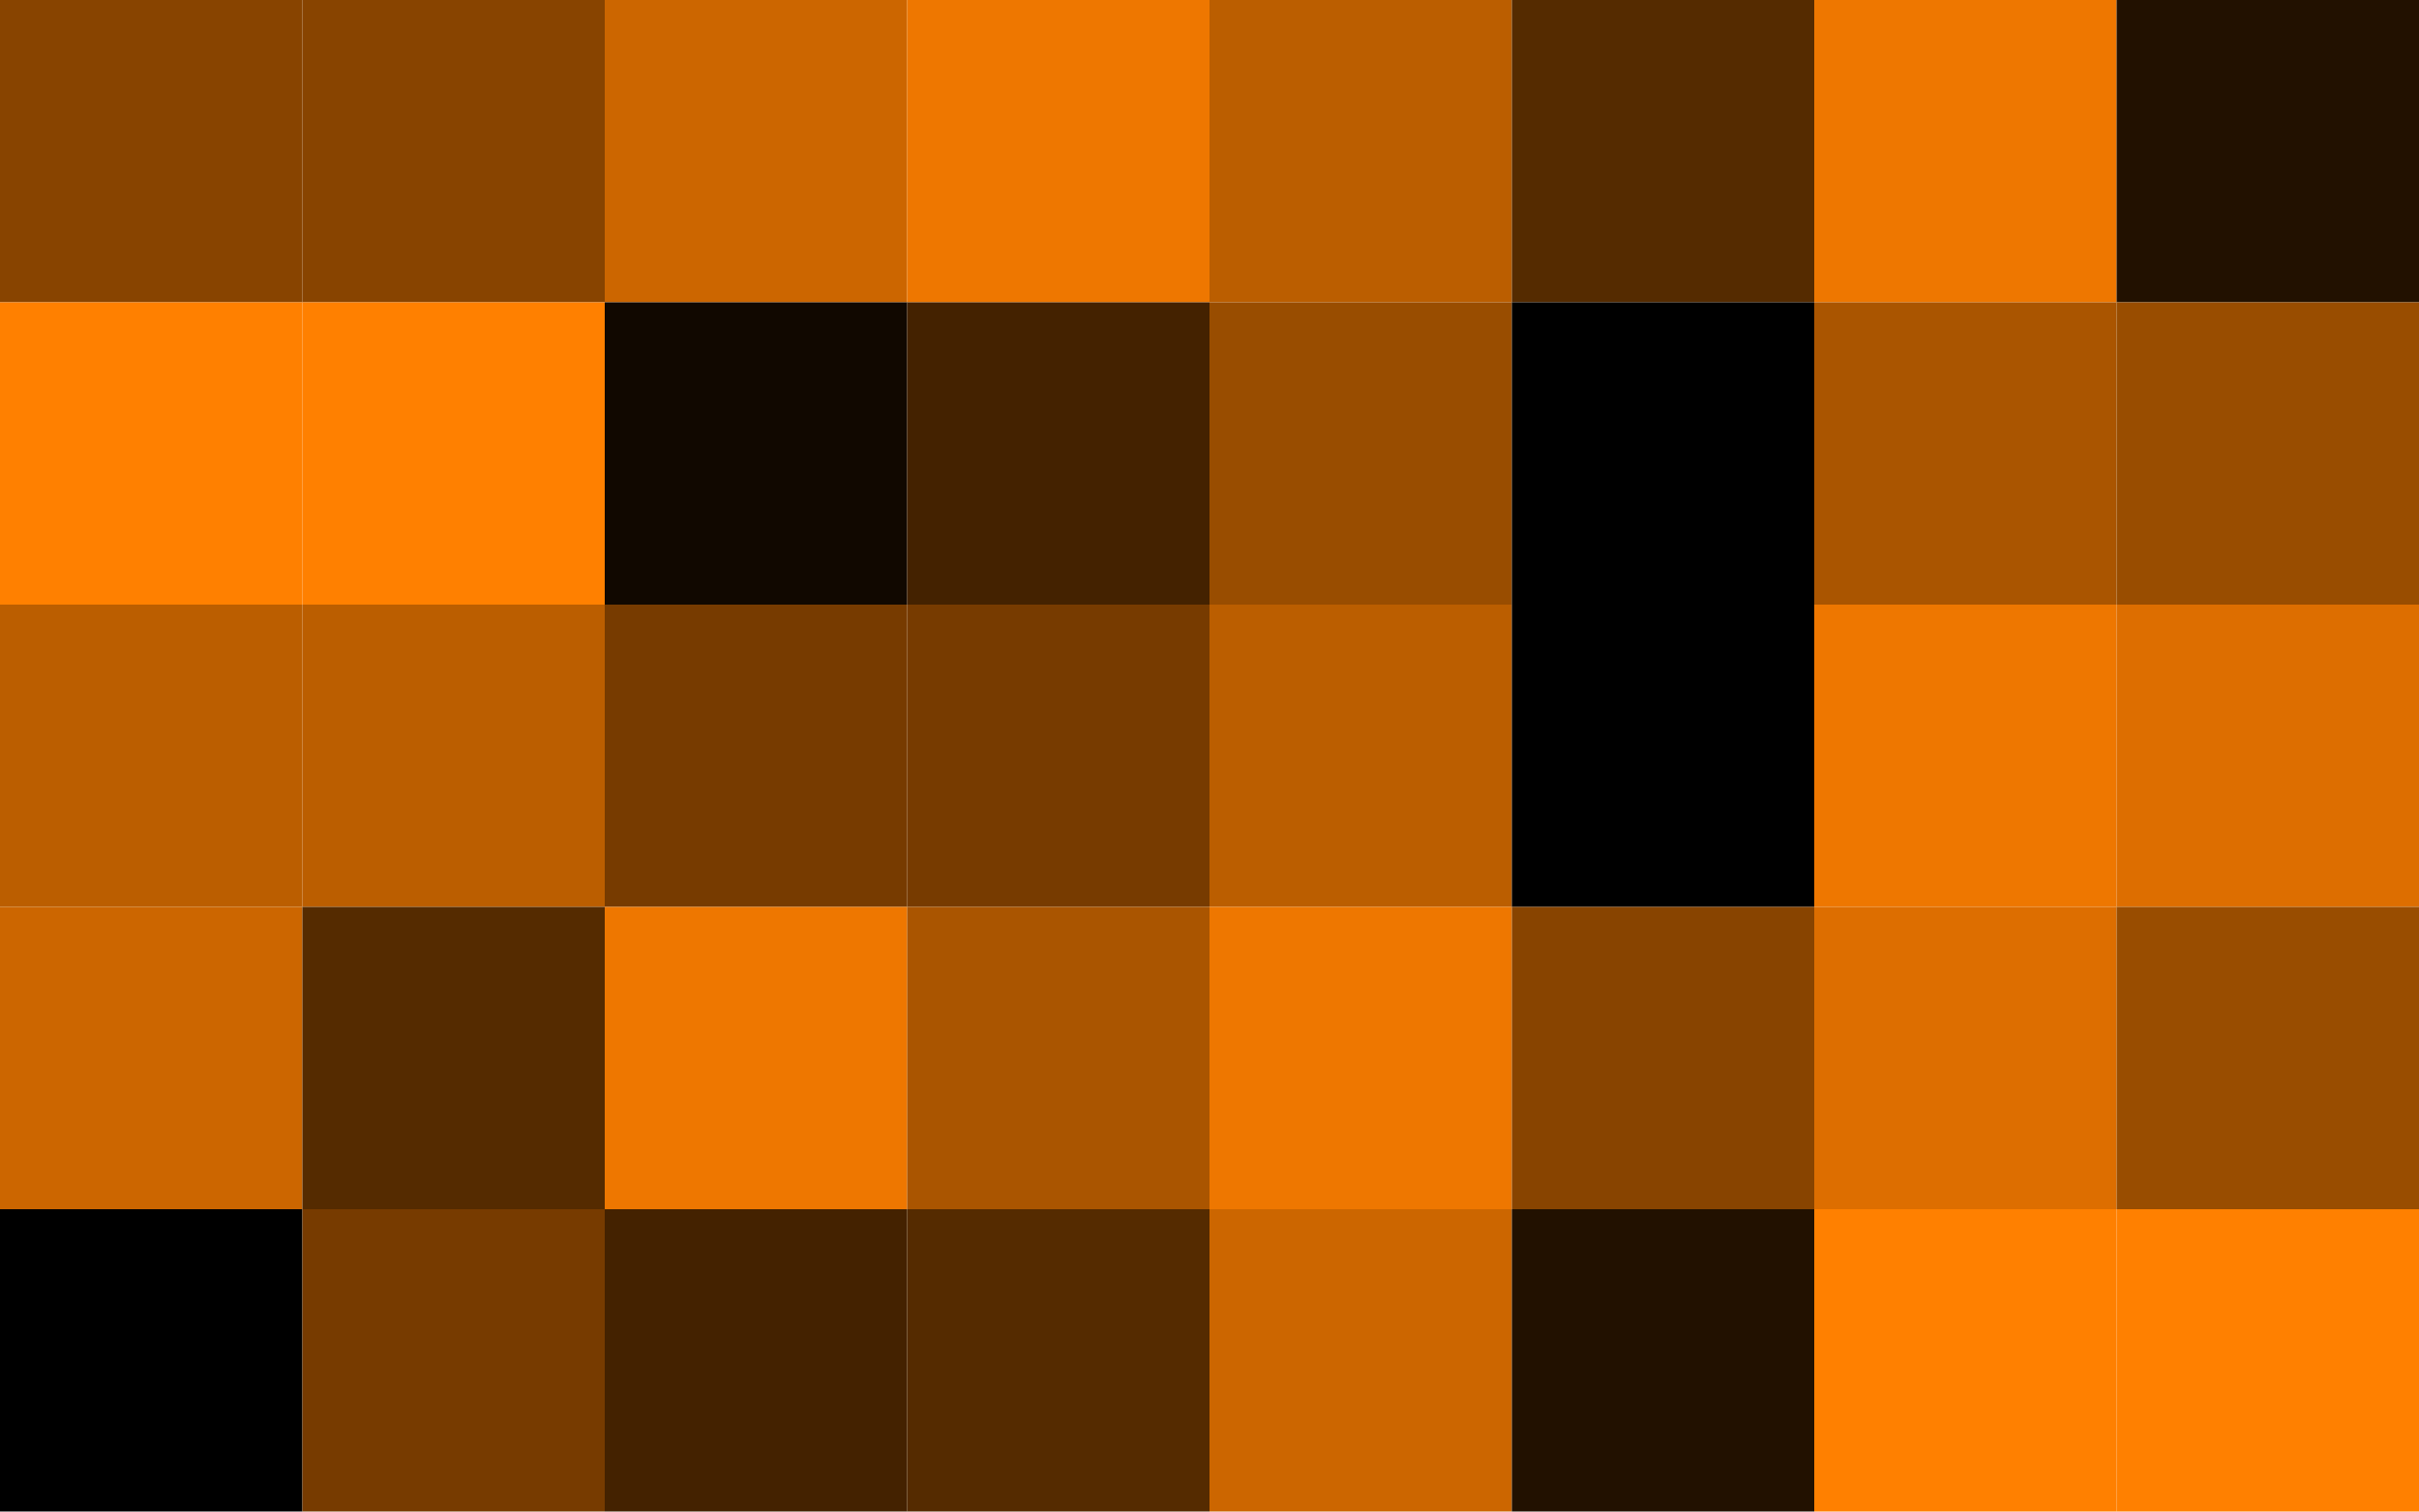
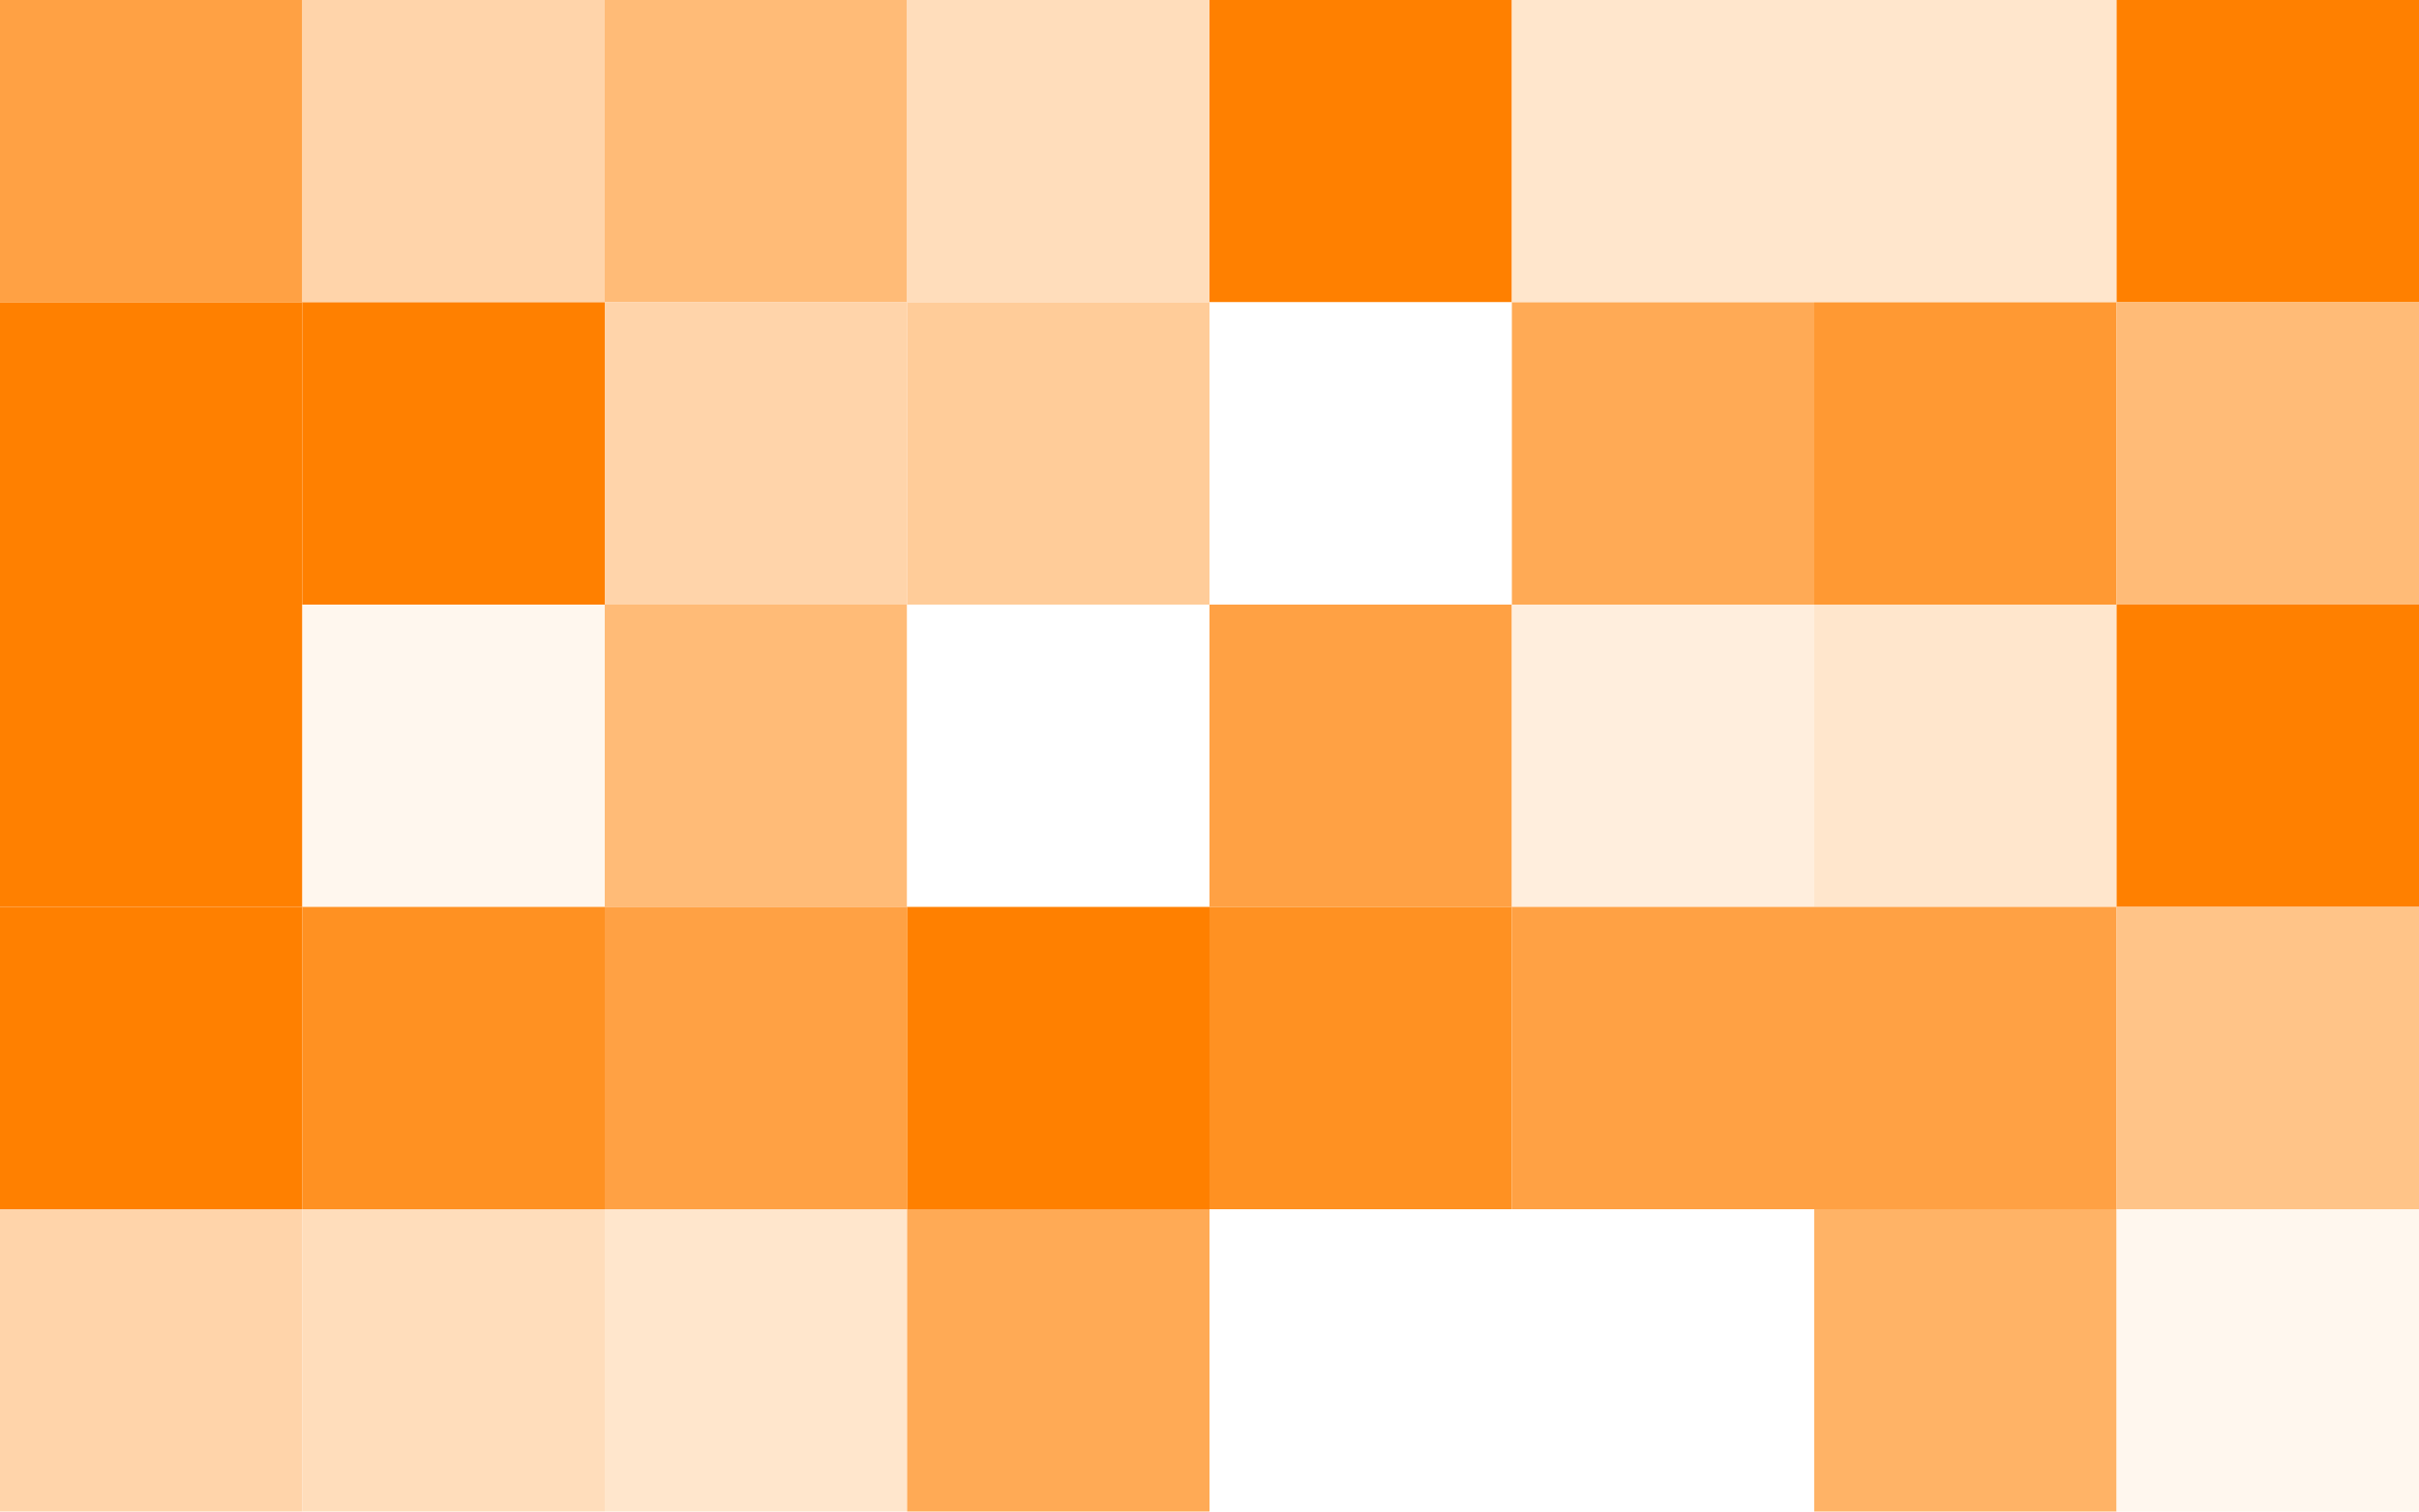
<svg xmlns="http://www.w3.org/2000/svg" width="256" height="160">
-   <rect x="0" y="0" width="32" height="32" fill="hsl(30.00,100.00%,26.67%)" />
-   <rect x="32" y="0" width="32" height="32" fill="hsl(30.00,100.00%,26.67%)" />
-   <rect x="64" y="0" width="32" height="32" fill="hsl(30.00,100.00%,40.00%)" />
-   <rect x="96" y="0" width="32" height="32" fill="hsl(30.00,100.00%,46.67%)" />
-   <rect x="128" y="0" width="32" height="32" fill="hsl(30.00,100.00%,36.67%)" />
-   <rect x="160" y="0" width="32" height="32" fill="hsl(30.00,100.00%,16.67%)" />
-   <rect x="192" y="0" width="32" height="32" fill="hsl(30.00,100.00%,46.67%)" />
-   <rect x="224" y="0" width="32" height="32" fill="hsl(30.00,100.00%,6.67%)" />
+   <rect x="0" y="0" width="32" height="32" fill="hsl(30.00,100.00%,63.33%)" />
+   <rect x="32" y="0" width="32" height="32" fill="hsl(30.00,100.00%,83.33%)" />
+   <rect x="64" y="0" width="32" height="32" fill="hsl(30.00,100.00%,73.33%)" />
+   <rect x="96" y="0" width="32" height="32" fill="hsl(30.00,100.00%,86.67%)" />
+   <rect x="128" y="0" width="32" height="32" fill="hsl(30.00,100.00%,50.00%)" />
+   <rect x="160" y="0" width="32" height="32" fill="hsl(30.00,100.00%,90.00%)" />
+   <rect x="192" y="0" width="32" height="32" fill="hsl(30.00,100.00%,90.00%)" />
+   <rect x="224" y="0" width="32" height="32" fill="hsl(30.00,100.00%,50.00%)" />
  <rect x="0" y="32" width="32" height="32" fill="hsl(30.00,100.00%,50.00%)" />
  <rect x="32" y="32" width="32" height="32" fill="hsl(30.00,100.00%,50.00%)" />
-   <rect x="64" y="32" width="32" height="32" fill="hsl(30.00,100.00%,3.33%)" />
-   <rect x="96" y="32" width="32" height="32" fill="hsl(30.00,100.00%,13.33%)" />
-   <rect x="128" y="32" width="32" height="32" fill="hsl(30.00,100.00%,30.00%)" />
-   <rect x="160" y="32" width="32" height="32" fill="hsl(30.00,100.00%,0.00%)" />
-   <rect x="192" y="32" width="32" height="32" fill="hsl(30.00,100.00%,33.33%)" />
-   <rect x="224" y="32" width="32" height="32" fill="hsl(30.00,100.00%,30.00%)" />
-   <rect x="0" y="64" width="32" height="32" fill="hsl(30.00,100.00%,36.67%)" />
-   <rect x="32" y="64" width="32" height="32" fill="hsl(30.00,100.00%,36.67%)" />
-   <rect x="64" y="64" width="32" height="32" fill="hsl(30.00,100.00%,23.33%)" />
-   <rect x="96" y="64" width="32" height="32" fill="hsl(30.00,100.00%,23.33%)" />
-   <rect x="128" y="64" width="32" height="32" fill="hsl(30.00,100.00%,36.67%)" />
-   <rect x="160" y="64" width="32" height="32" fill="hsl(30.00,100.00%,0.00%)" />
-   <rect x="192" y="64" width="32" height="32" fill="hsl(30.00,100.00%,46.67%)" />
-   <rect x="224" y="64" width="32" height="32" fill="hsl(30.00,100.00%,43.33%)" />
-   <rect x="0" y="96" width="32" height="32" fill="hsl(30.00,100.00%,40.00%)" />
-   <rect x="32" y="96" width="32" height="32" fill="hsl(30.00,100.00%,16.67%)" />
-   <rect x="64" y="96" width="32" height="32" fill="hsl(30.00,100.00%,46.67%)" />
-   <rect x="96" y="96" width="32" height="32" fill="hsl(30.00,100.00%,33.33%)" />
-   <rect x="128" y="96" width="32" height="32" fill="hsl(30.00,100.00%,46.67%)" />
-   <rect x="160" y="96" width="32" height="32" fill="hsl(30.00,100.00%,26.67%)" />
-   <rect x="192" y="96" width="32" height="32" fill="hsl(30.00,100.00%,43.33%)" />
-   <rect x="224" y="96" width="32" height="32" fill="hsl(30.00,100.00%,30.00%)" />
-   <rect x="0" y="128" width="32" height="32" fill="hsl(30.00,100.00%,0.00%)" />
-   <rect x="32" y="128" width="32" height="32" fill="hsl(30.00,100.00%,23.33%)" />
-   <rect x="64" y="128" width="32" height="32" fill="hsl(30.00,100.00%,13.33%)" />
-   <rect x="96" y="128" width="32" height="32" fill="hsl(30.00,100.00%,16.67%)" />
-   <rect x="128" y="128" width="32" height="32" fill="hsl(30.00,100.00%,40.00%)" />
-   <rect x="160" y="128" width="32" height="32" fill="hsl(30.00,100.00%,6.67%)" />
-   <rect x="192" y="128" width="32" height="32" fill="hsl(30.00,100.00%,50.00%)" />
-   <rect x="224" y="128" width="32" height="32" fill="hsl(30.00,100.00%,50.00%)" />
+   <rect x="64" y="32" width="32" height="32" fill="hsl(30.00,100.00%,83.33%)" />
+   <rect x="96" y="32" width="32" height="32" fill="hsl(30.00,100.00%,80.00%)" />
+   <rect x="128" y="32" width="32" height="32" fill="hsl(30.00,100.00%,100.00%)" />
+   <rect x="160" y="32" width="32" height="32" fill="hsl(30.00,100.00%,66.67%)" />
+   <rect x="192" y="32" width="32" height="32" fill="hsl(30.00,100.00%,60.00%)" />
+   <rect x="224" y="32" width="32" height="32" fill="hsl(30.00,100.00%,73.33%)" />
+   <rect x="0" y="64" width="32" height="32" fill="hsl(30.00,100.00%,50.00%)" />
+   <rect x="32" y="64" width="32" height="32" fill="hsl(30.00,100.00%,96.67%)" />
+   <rect x="64" y="64" width="32" height="32" fill="hsl(30.00,100.00%,73.33%)" />
+   <rect x="96" y="64" width="32" height="32" fill="hsl(30.00,100.00%,100.00%)" />
+   <rect x="128" y="64" width="32" height="32" fill="hsl(30.00,100.00%,63.33%)" />
+   <rect x="160" y="64" width="32" height="32" fill="hsl(30.00,100.00%,93.33%)" />
+   <rect x="192" y="64" width="32" height="32" fill="hsl(30.00,100.00%,90.00%)" />
+   <rect x="224" y="64" width="32" height="32" fill="hsl(30.00,100.00%,50.00%)" />
+   <rect x="0" y="96" width="32" height="32" fill="hsl(30.00,100.00%,50.00%)" />
+   <rect x="32" y="96" width="32" height="32" fill="hsl(30.00,100.00%,56.67%)" />
+   <rect x="64" y="96" width="32" height="32" fill="hsl(30.00,100.00%,63.33%)" />
+   <rect x="96" y="96" width="32" height="32" fill="hsl(30.00,100.00%,50.00%)" />
+   <rect x="128" y="96" width="32" height="32" fill="hsl(30.00,100.00%,56.67%)" />
+   <rect x="160" y="96" width="32" height="32" fill="hsl(30.00,100.00%,63.33%)" />
+   <rect x="192" y="96" width="32" height="32" fill="hsl(30.00,100.00%,63.33%)" />
+   <rect x="224" y="96" width="32" height="32" fill="hsl(30.00,100.00%,76.67%)" />
+   <rect x="0" y="128" width="32" height="32" fill="hsl(30.00,100.00%,83.33%)" />
+   <rect x="32" y="128" width="32" height="32" fill="hsl(30.00,100.00%,86.67%)" />
+   <rect x="64" y="128" width="32" height="32" fill="hsl(30.00,100.00%,90.00%)" />
+   <rect x="96" y="128" width="32" height="32" fill="hsl(30.00,100.00%,66.67%)" />
+   <rect x="128" y="128" width="32" height="32" fill="hsl(30.00,100.00%,100.00%)" />
+   <rect x="160" y="128" width="32" height="32" fill="hsl(30.00,100.00%,100.00%)" />
+   <rect x="192" y="128" width="32" height="32" fill="hsl(30.00,100.00%,70.00%)" />
+   <rect x="224" y="128" width="32" height="32" fill="hsl(30.00,100.00%,96.67%)" />
</svg>
